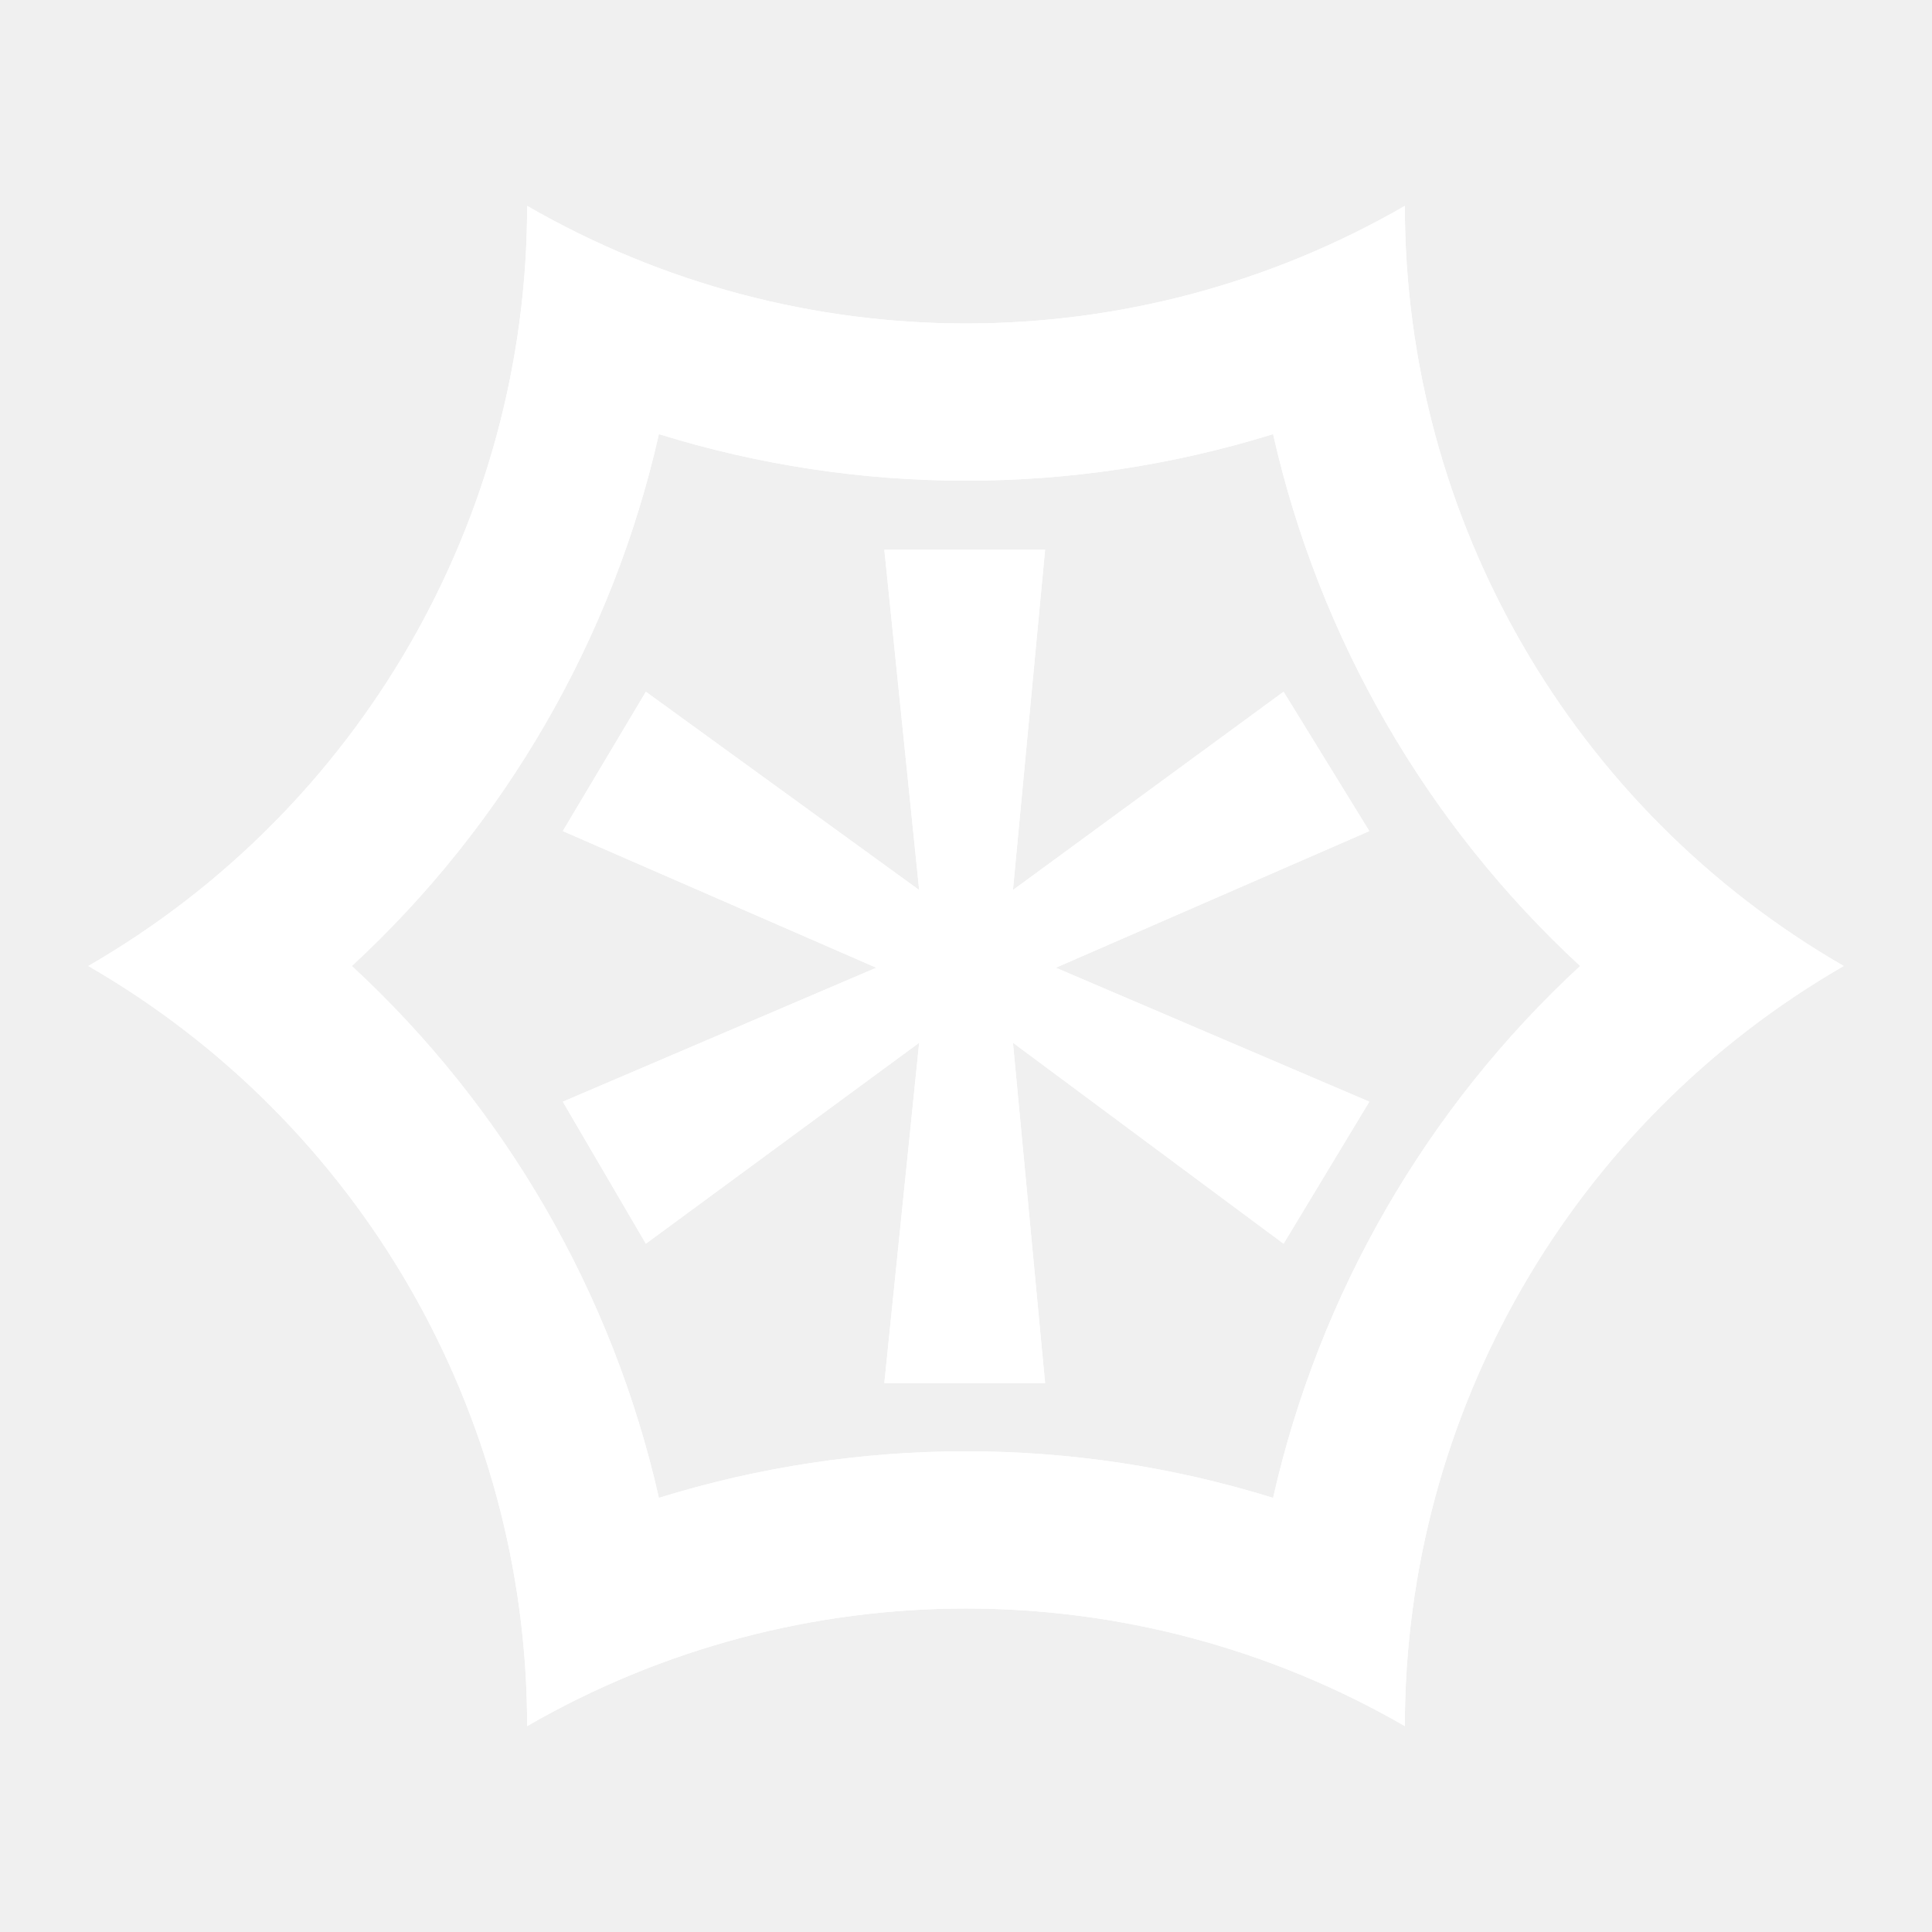
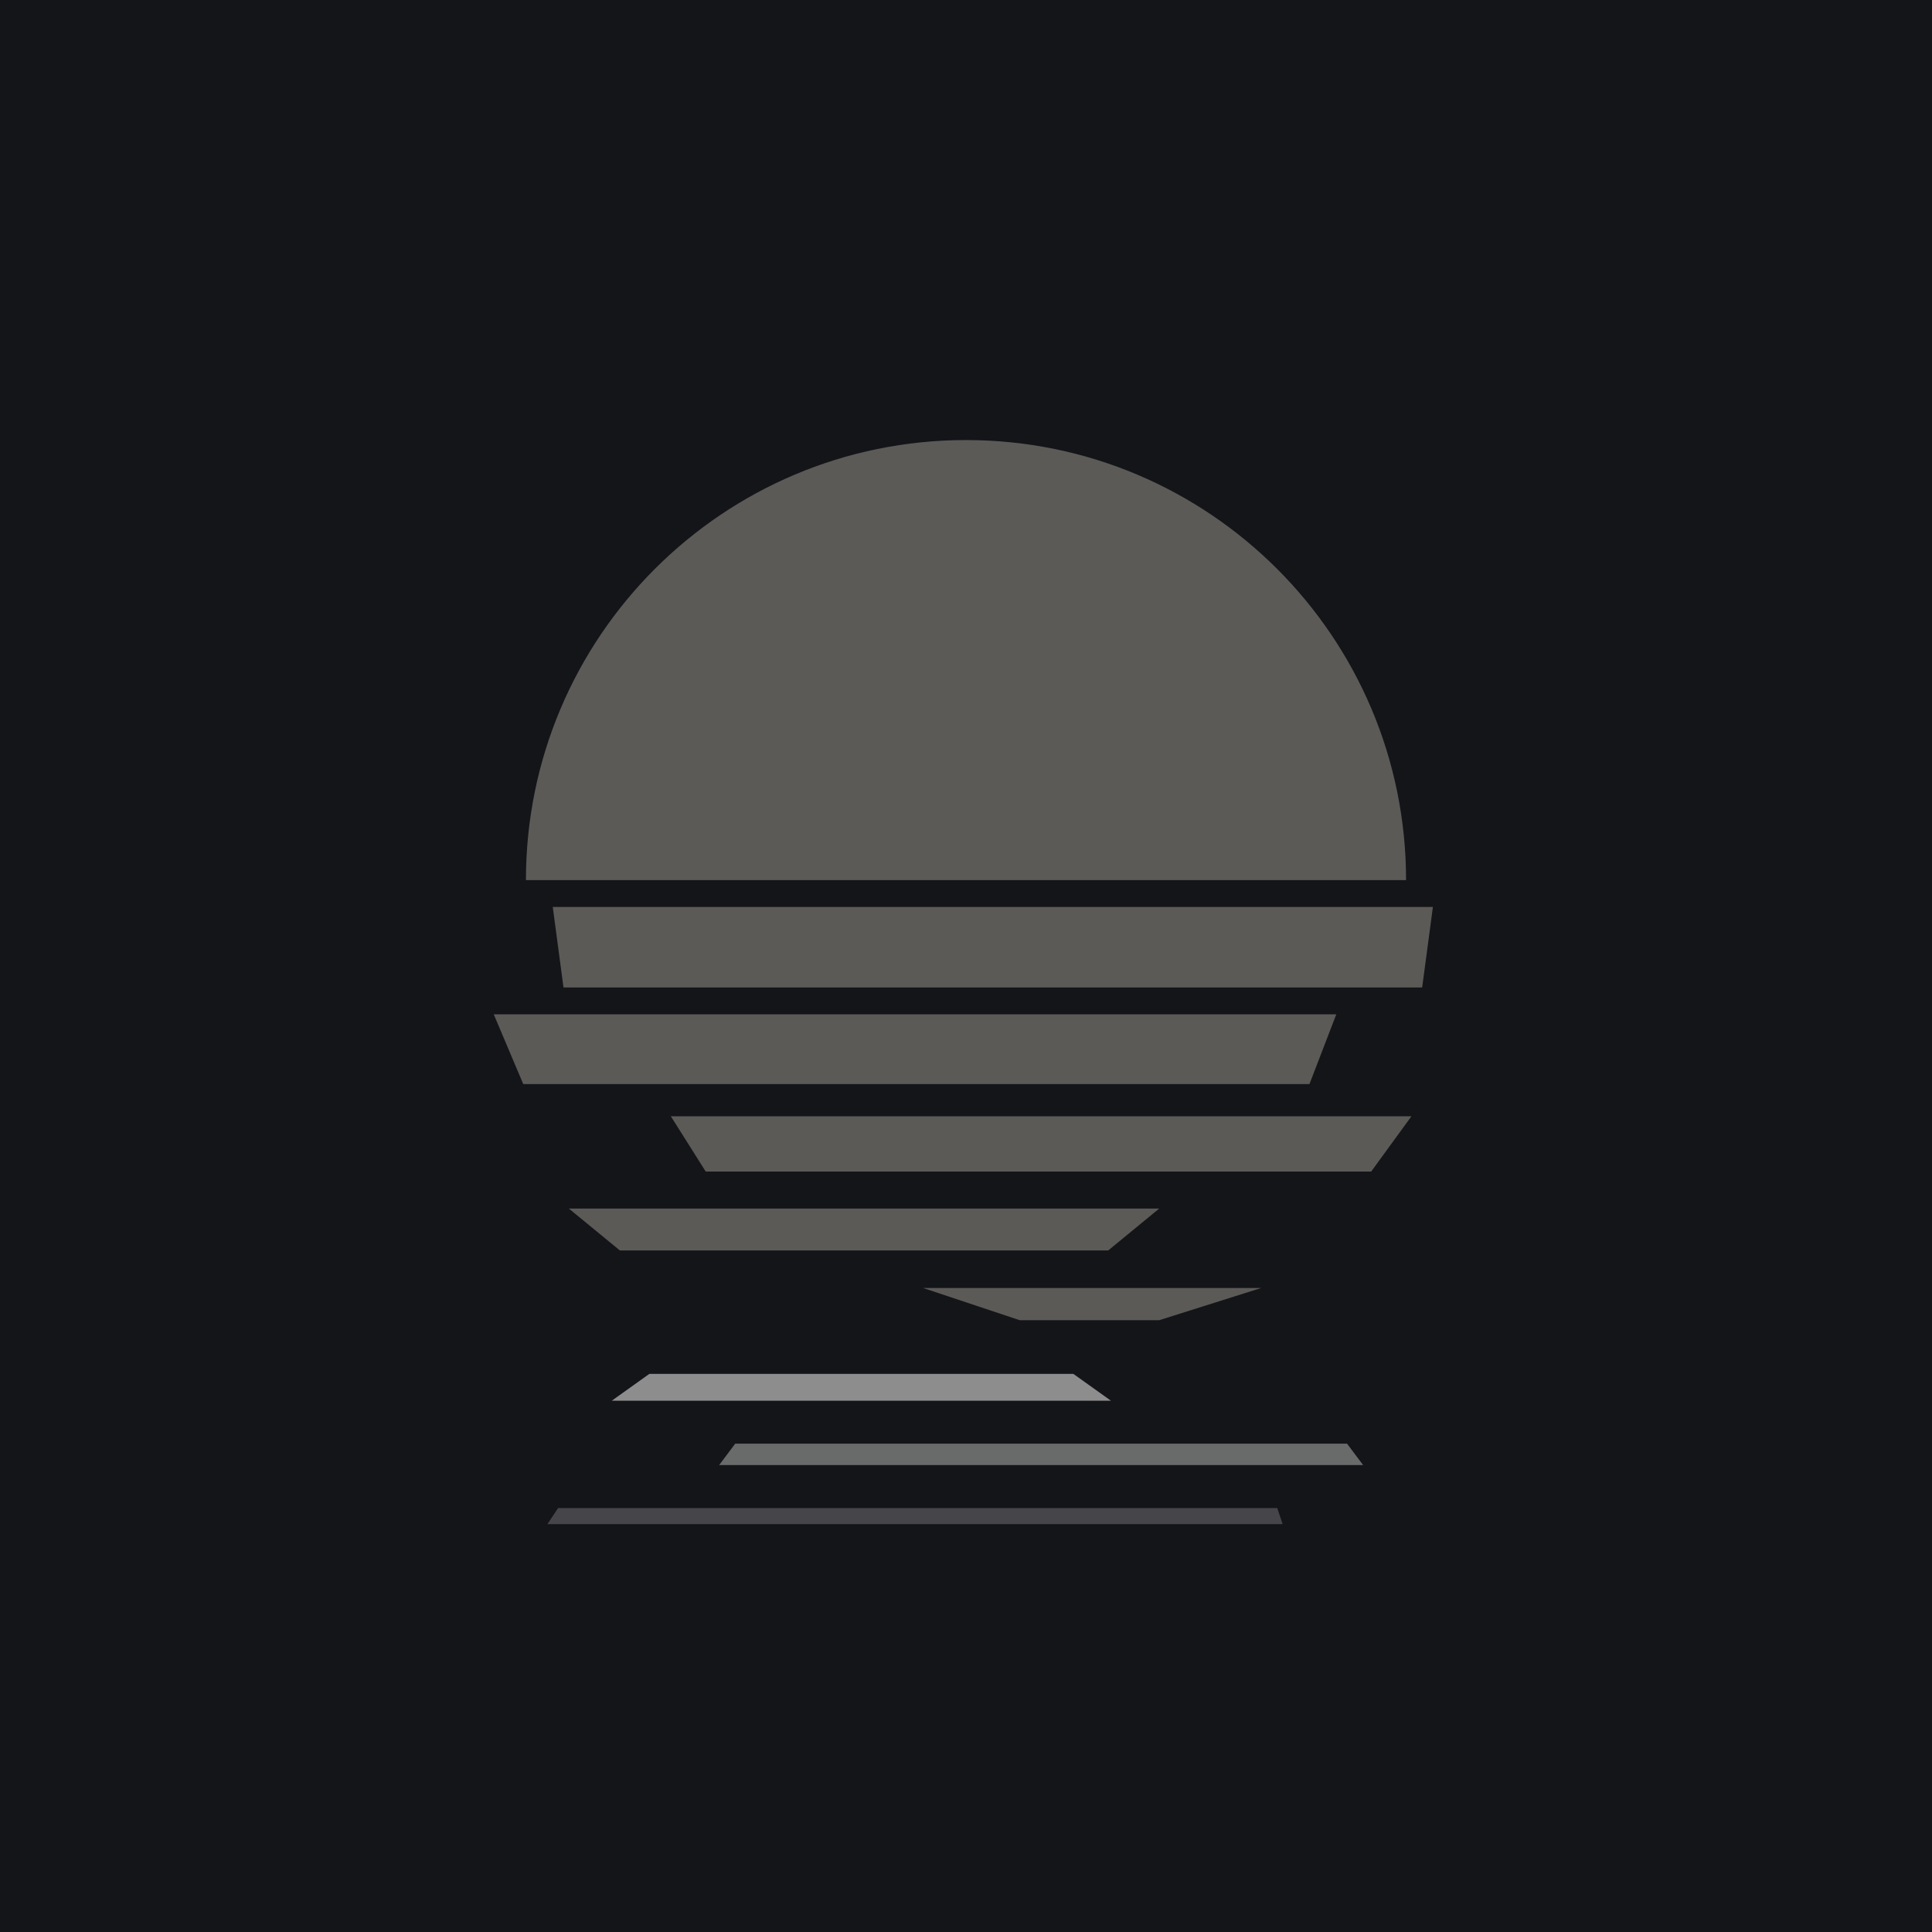
- <svg xmlns="http://www.w3.org/2000/svg" width="100%" height="100%" viewBox="0 0 1024 1024" version="1.1" xml:space="preserve" style="fill-rule:evenodd;clip-rule:evenodd;stroke-linejoin:round;stroke-miterlimit:2;">
-   <g transform="matrix(1,0,0,1,-3264,0)">
-     <g id="ICON_LOCK" transform="matrix(1,0,0,1,3264,0)">
-       <rect x="0" y="0" width="1024" height="1024" style="fill:none;" />
-       <g id="apollo.afdesign" transform="matrix(1,0,0,1,512,512)">
-         <g transform="matrix(1,0,0,1,-512,-512)">
-           <clipPath id="_clip1">
-             <rect x="0" y="0" width="1024" height="1024" />
-           </clipPath>
-           <g clip-path="url(#_clip1)">
-             <g>
-               <g transform="matrix(1.27997,0,0,1.27997,-143.345,-143.345)">
-                 <g transform="matrix(1.26917,-0.732758,0.732758,1.26917,-512.989,237.355)">
-                   <path d="M512,264C556.301,340.731 638.172,388 726.774,388C682.473,464.731 682.473,559.269 726.774,636C638.172,636 556.301,683.269 512,760C467.699,683.269 385.828,636 297.226,636C341.527,559.269 341.527,464.731 297.226,388C385.828,388 467.699,340.731 512,264ZM512,338.465C471.86,381.904 419.404,412.19 361.715,425.233C379.264,481.715 379.264,542.285 361.715,598.767C419.404,611.81 471.86,642.096 512,685.535C552.14,642.096 604.596,611.81 662.285,598.767C644.736,542.285 644.736,481.715 662.285,425.233C604.596,412.19 552.14,381.904 512,338.465Z" style="fill:white;" />
-                 </g>
-                 <g transform="matrix(1.26917,-0.732758,0.732758,1.26917,-512.989,237.355)">
-                   <path d="M512,264C556.301,340.731 638.172,388 726.774,388C682.473,464.731 682.473,559.269 726.774,636C638.172,636 556.301,683.269 512,760C467.699,683.269 385.828,636 297.226,636C341.527,559.269 341.527,464.731 297.226,388C385.828,388 467.699,340.731 512,264ZM512,338.465C471.86,381.904 419.404,412.19 361.715,425.233C379.264,481.715 379.264,542.285 361.715,598.767C419.404,611.81 471.86,642.096 512,685.535C552.14,642.096 604.596,611.81 662.285,598.767C644.736,542.285 644.736,481.715 662.285,425.233C604.596,412.19 552.14,381.904 512,338.465Z" style="fill:white;" />
-                 </g>
-               </g>
-             </g>
-           </g>
-         </g>
-       </g>
-       <g>
-         <g transform="matrix(9.87655,0,0,9.87655,-36569.9,-4193.99)">
-           <g transform="matrix(143.793,0,0,143.793,3726,564)">
-             <path d="M0.349,-0.558L0.317,-0.505L0.216,-0.58L0.228,-0.453L0.168,-0.453L0.181,-0.58L0.079,-0.505L0.048,-0.558L0.165,-0.608L0.048,-0.659L0.079,-0.711L0.181,-0.637L0.168,-0.764L0.228,-0.764L0.216,-0.637L0.317,-0.711L0.349,-0.659L0.232,-0.608L0.349,-0.558Z" style="fill:white;fill-rule:nonzero;" />
-           </g>
-         </g>
-         <g transform="matrix(9.87655,0,0,9.87655,-36569.9,-4193.99)">
-           <g transform="matrix(143.793,0,0,143.793,3726,564)">
-             <path d="M0.349,-0.558L0.317,-0.505L0.216,-0.58L0.228,-0.453L0.168,-0.453L0.181,-0.58L0.079,-0.505L0.048,-0.558L0.165,-0.608L0.048,-0.659L0.079,-0.711L0.181,-0.637L0.168,-0.764L0.228,-0.764L0.216,-0.637L0.317,-0.711L0.349,-0.659L0.232,-0.608L0.349,-0.558Z" style="fill:white;fill-rule:nonzero;" />
-           </g>
-         </g>
-       </g>
-     </g>
-   </g>
+ <svg xmlns="http://www.w3.org/2000/svg" viewBox="0 0 360 360" width="360" height="360">
+   <rect x="0" y="0" width="360" height="360" fill="#141519" />
+   <path fill="#5C5A57" d="M98 164A82 82 0 0 1 262 164Z" />
+   <polygon fill="#5C5A57" points="103,169 267,169 265,184 105,184" />
+   <polygon fill="#5C5A57" points="92,189 249,189 244,202 97.5,202" />
+   <polygon fill="#5C5A57" points="125,208 263,208 255.5,218.3 131.5,218.3" />
+   <polygon fill="#5C5A57" points="106,225.2 216,225.2 206.5,233 115.5,233" />
+   <polygon fill="#5C5A57" points="172,240 235,240 216,246 190,246" />
+   <polygon fill="#8E8D8E" points="121,256 200,256 207,261 114,261" />
+   <polygon fill="#696A6A" points="137,269 251,269 254,273 134,273" />
+   <polygon fill="#464549" points="104,281 238,281 239,284 102,284" />
</svg>
